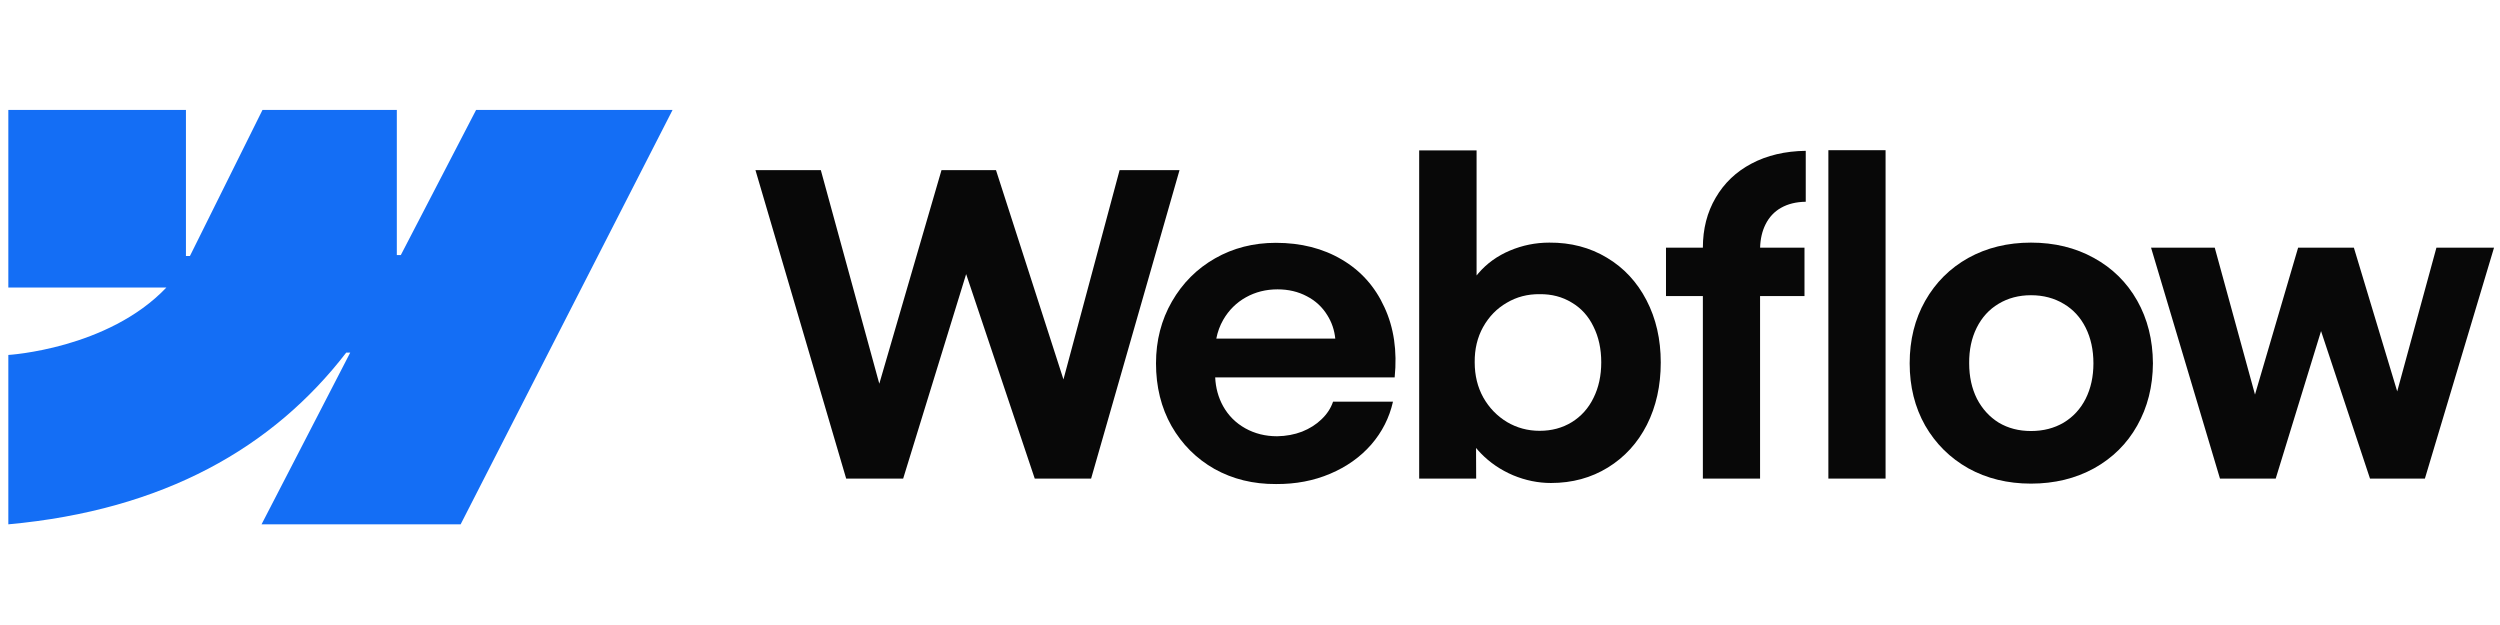
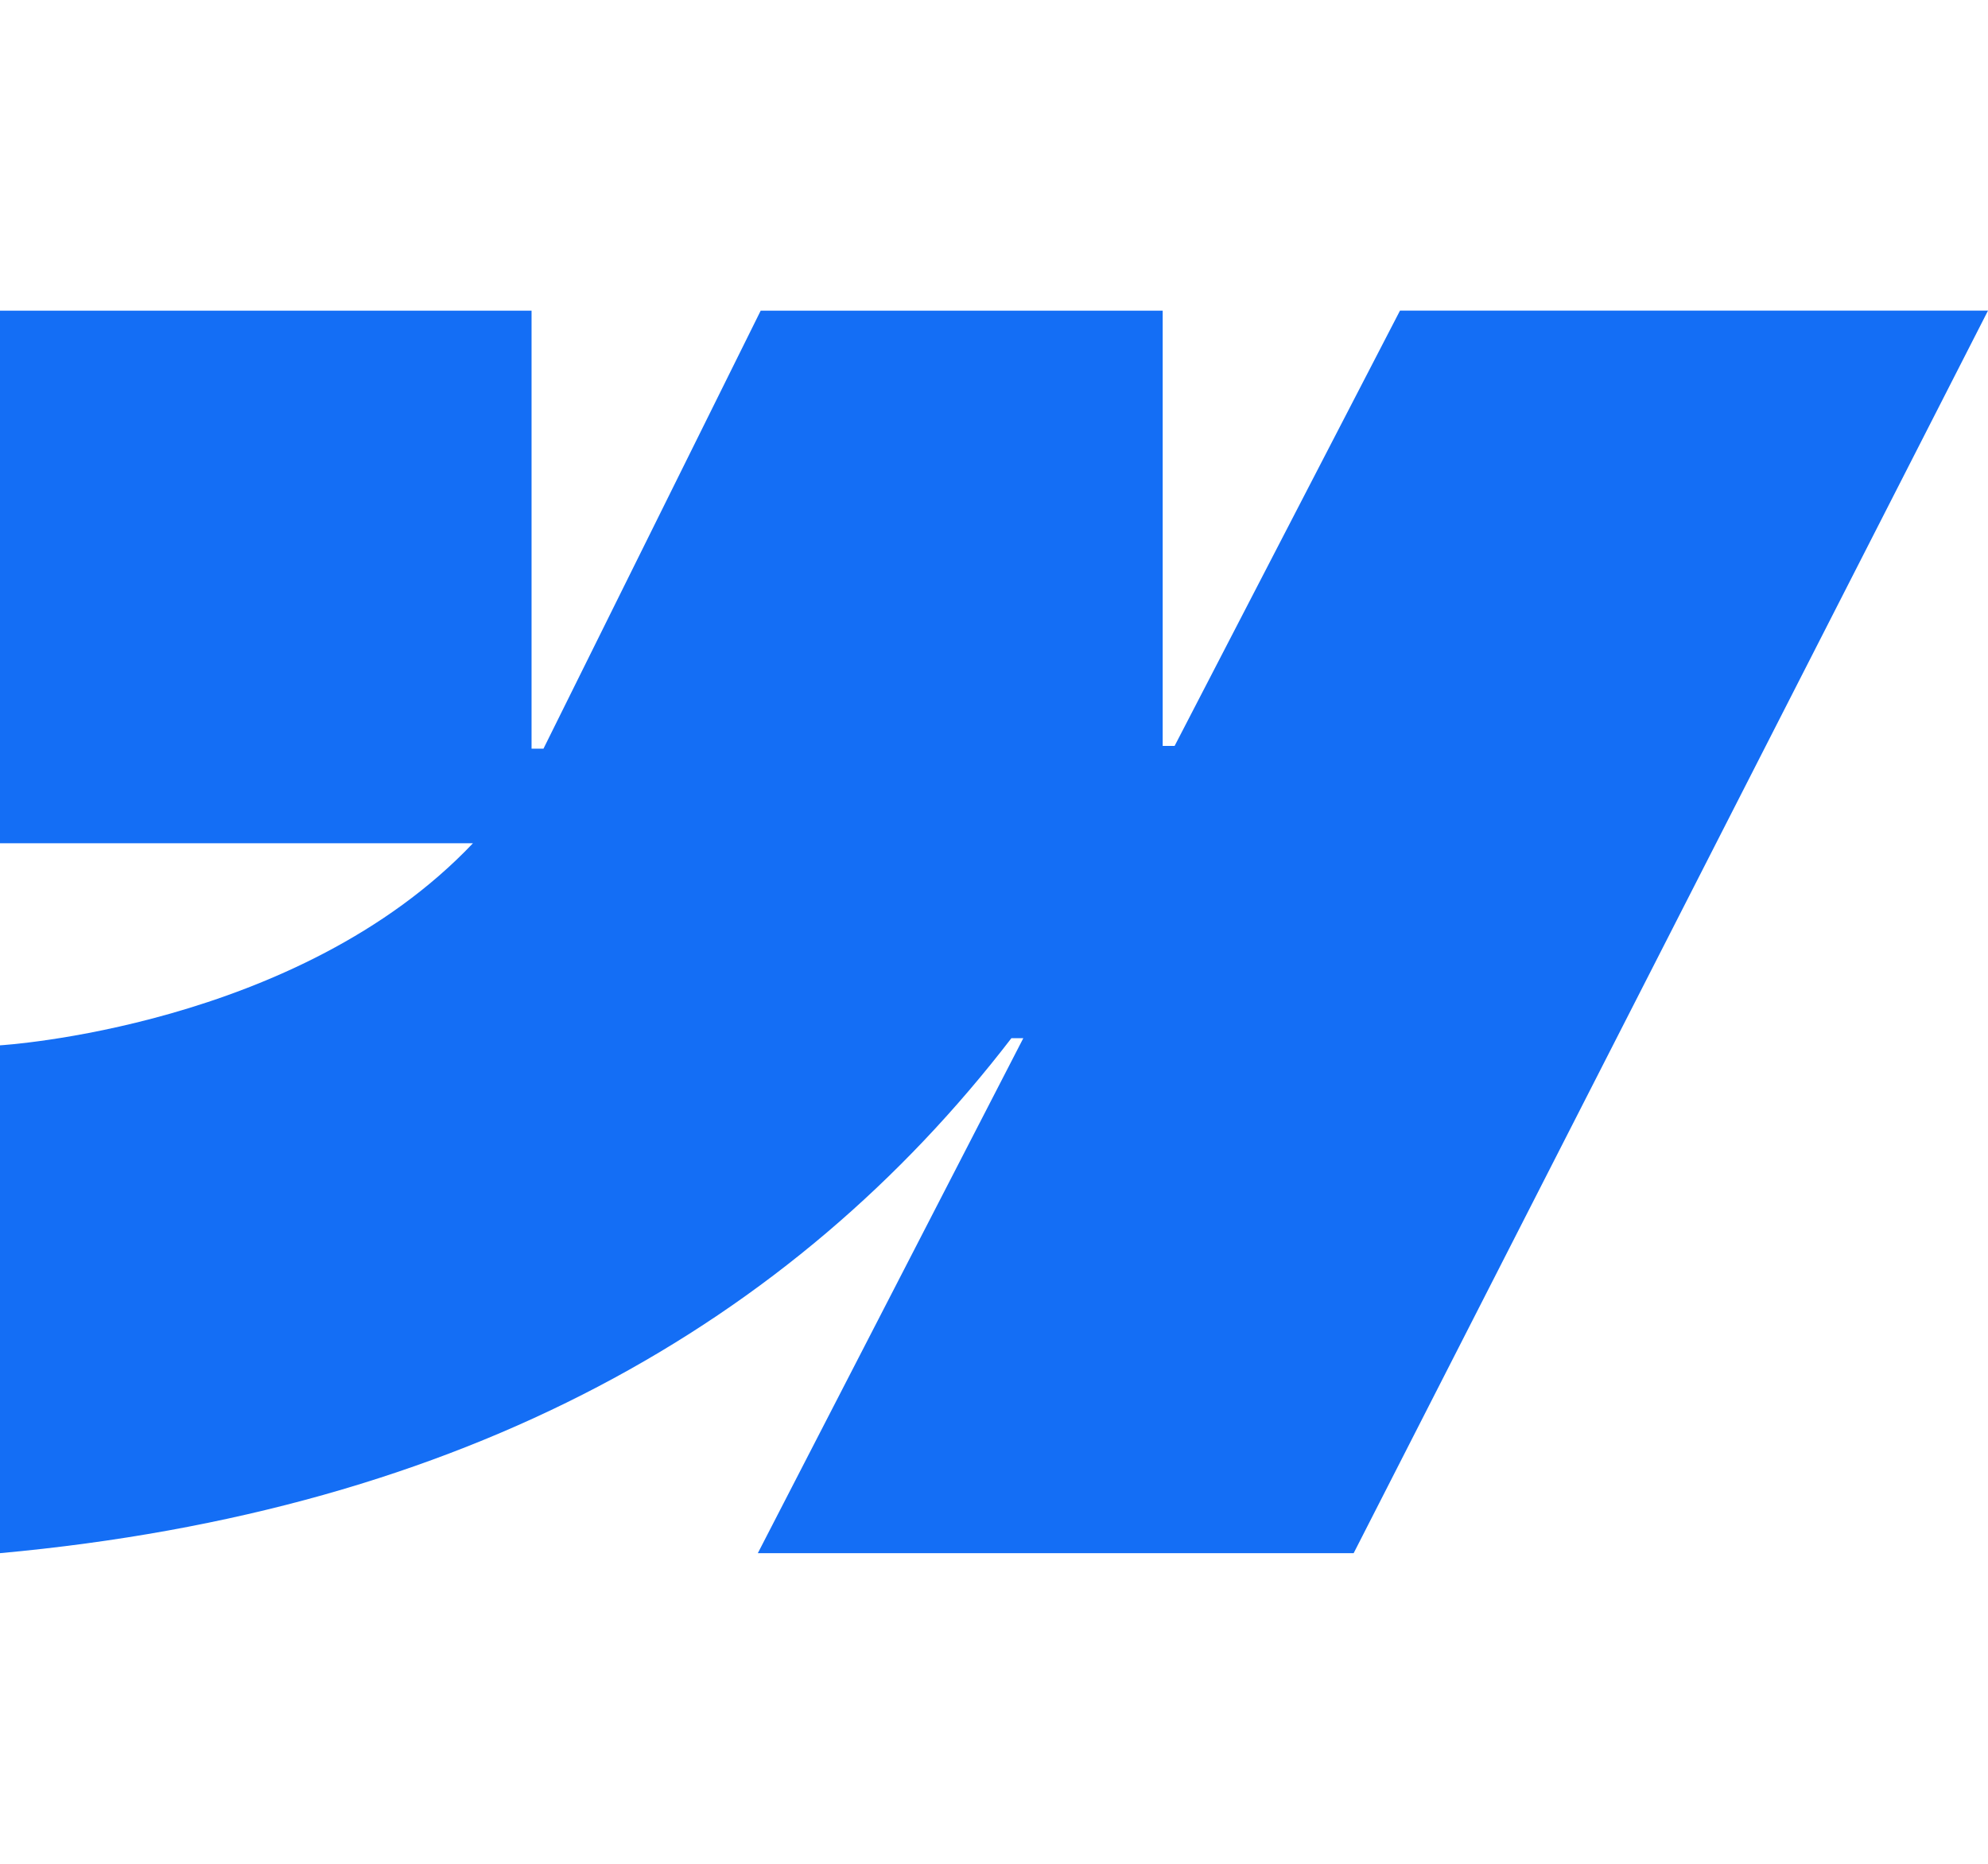
- <svg xmlns="http://www.w3.org/2000/svg" viewBox="0 0 600 150" fill="none">
-   <path fill-rule="evenodd" clip-rule="evenodd" d="M161.42 26.378L110.551 125.84H62.77L84.059 84.619H83.104C65.541 107.422 39.337 122.434 2 125.84V85.189C2 85.189 25.885 83.778 39.927 69.013H2V26.379H44.626V61.445L45.582 61.441L63.001 26.379H95.238V61.222L96.194 61.221L114.266 26.378H161.42Z" fill="#146EF5" />
-   <path d="M438.81 114.862H452.537V36.048H438.81V114.862Z" fill="#080808" />
-   <path fill-rule="evenodd" clip-rule="evenodd" d="M363.13 114.057C366.114 115.298 369.147 115.918 372.232 115.918C377.328 115.918 381.886 114.677 385.909 112.196C389.932 109.715 393.05 106.295 395.263 101.936C397.476 97.543 398.581 92.564 398.581 86.998C398.581 81.431 397.442 76.452 395.162 72.06C392.883 67.667 389.715 64.264 385.658 61.85C381.602 59.402 376.992 58.195 371.829 58.228C368.544 58.228 365.393 58.866 362.376 60.14C359.358 61.414 356.844 63.225 354.832 65.572C354.677 65.75 354.526 65.931 354.38 66.113V36.098H340.602V114.862H354.28L354.252 107.504C354.606 107.938 354.984 108.361 355.386 108.776C357.565 111.023 360.146 112.783 363.13 114.057ZM377.21 101.332C374.964 102.707 372.399 103.395 369.516 103.395C366.667 103.395 364.052 102.69 361.672 101.282C359.291 99.84 357.397 97.879 355.989 95.397C354.615 92.916 353.928 90.1 353.928 86.948C353.894 83.796 354.565 80.979 355.939 78.498C357.347 75.983 359.241 74.038 361.621 72.663C364.001 71.255 366.633 70.568 369.516 70.601C372.399 70.568 374.964 71.238 377.21 72.613C379.49 73.954 381.233 75.882 382.44 78.397C383.68 80.878 384.3 83.729 384.3 86.948C384.3 90.166 383.68 93.017 382.44 95.498C381.233 97.979 379.49 99.924 377.21 101.332Z" fill="#080808" />
-   <path d="M181.308 40.826H196.997L211.032 92.091L225.962 40.826H239.036L255.229 91.062L268.705 40.826H283.087L261.866 114.862H248.339L231.874 65.785L216.759 114.862H203.081L181.308 40.826Z" fill="#080808" />
-   <path fill-rule="evenodd" clip-rule="evenodd" d="M306.256 116.17C300.791 116.203 295.863 114.996 291.471 112.548C287.114 110.067 283.677 106.63 281.163 102.238C278.682 97.845 277.441 92.832 277.441 87.199C277.441 81.734 278.716 76.788 281.263 72.362C283.811 67.936 287.264 64.482 291.622 62.001C295.98 59.519 300.841 58.279 306.205 58.279C312.24 58.279 317.52 59.62 322.045 62.302C326.605 64.985 330.007 68.791 332.253 73.72C334.533 78.615 335.354 84.231 334.718 90.569H291.644C291.764 93.093 292.394 95.391 293.533 97.459C294.807 99.739 296.584 101.517 298.863 102.791C301.143 104.065 303.691 104.702 306.507 104.702C308.652 104.668 310.647 104.299 312.491 103.596C314.335 102.858 315.894 101.868 317.168 100.628C318.475 99.387 319.397 97.979 319.933 96.403H334.315C333.444 100.259 331.7 103.696 329.085 106.714C326.471 109.698 323.185 112.028 319.229 113.705C315.273 115.381 310.949 116.203 306.256 116.17ZM293.584 76.737C292.78 78.139 292.224 79.647 291.914 81.264H320.466C320.259 79.222 319.629 77.361 318.575 75.681C317.369 73.703 315.726 72.177 313.648 71.104C311.569 69.998 309.222 69.444 306.608 69.444C303.825 69.444 301.294 70.082 299.015 71.356C296.735 72.63 294.924 74.424 293.584 76.737Z" fill="#080808" />
-   <path d="M408.688 59.436C408.688 54.942 409.711 50.952 411.756 47.465C413.801 43.944 416.667 41.212 420.355 39.267C424.076 37.289 428.417 36.266 433.379 36.199V48.421C431.065 48.454 429.088 48.941 427.445 49.879C425.836 50.785 424.595 52.109 423.724 53.853C422.921 55.458 422.488 57.319 422.425 59.436H433.077V71.054H422.416V114.862H408.688V71.054H399.838V59.436H408.688Z" fill="#080808" />
-   <path fill-rule="evenodd" clip-rule="evenodd" d="M487.436 116.069C481.838 116.069 476.826 114.845 472.4 112.397C468.009 109.916 464.556 106.496 462.042 102.137C459.561 97.744 458.32 92.765 458.32 87.199C458.32 81.599 459.561 76.603 462.042 72.211C464.556 67.785 468.009 64.348 472.4 61.9C476.826 59.452 481.838 58.228 487.436 58.228C493.068 58.228 498.097 59.452 502.522 61.9C506.981 64.348 510.45 67.768 512.931 72.16C515.412 76.553 516.669 81.566 516.703 87.199C516.669 92.765 515.412 97.744 512.931 102.137C510.484 106.496 507.031 109.916 502.572 112.397C498.114 114.845 493.068 116.069 487.436 116.069ZM487.436 103.445C490.386 103.445 493.001 102.774 495.281 101.433C497.561 100.058 499.321 98.146 500.561 95.699C501.801 93.218 502.422 90.385 502.422 87.199C502.422 83.98 501.801 81.13 500.561 78.649C499.321 76.167 497.561 74.256 495.281 72.915C493.001 71.54 490.386 70.853 487.436 70.853C484.52 70.853 481.922 71.54 479.642 72.915C477.396 74.256 475.652 76.167 474.412 78.649C473.172 81.13 472.568 83.98 472.602 87.199C472.602 90.385 473.222 93.218 474.462 95.699C475.736 98.146 477.48 100.058 479.692 101.433C481.938 102.774 484.52 103.445 487.436 103.445Z" fill="#080808" />
-   <path d="M531.537 59.435H516.25L532.794 114.862H546.17L557.051 79.461L568.801 114.862H581.975L598.568 59.435H584.742L575.33 93.935L564.928 59.435H551.551L541.199 94.695L531.537 59.435Z" fill="#080808" />
+ <svg xmlns="http://www.w3.org/2000/svg" viewBox="0 0 160 150" fill="none">
+   <path fill-rule="evenodd" clip-rule="evenodd" d="M160 25L108.946 125H60.992L82.358 83.556H81.399C63.773 106.482 37.473 121.575 0 125V84.129C0 84.129 23.972 82.711 38.065 67.865H0V25.001H42.781V60.256L43.741 60.252L61.223 25.001H93.577V60.033L94.537 60.031L112.675 25H160Z" fill="#146EF5" />
</svg>
